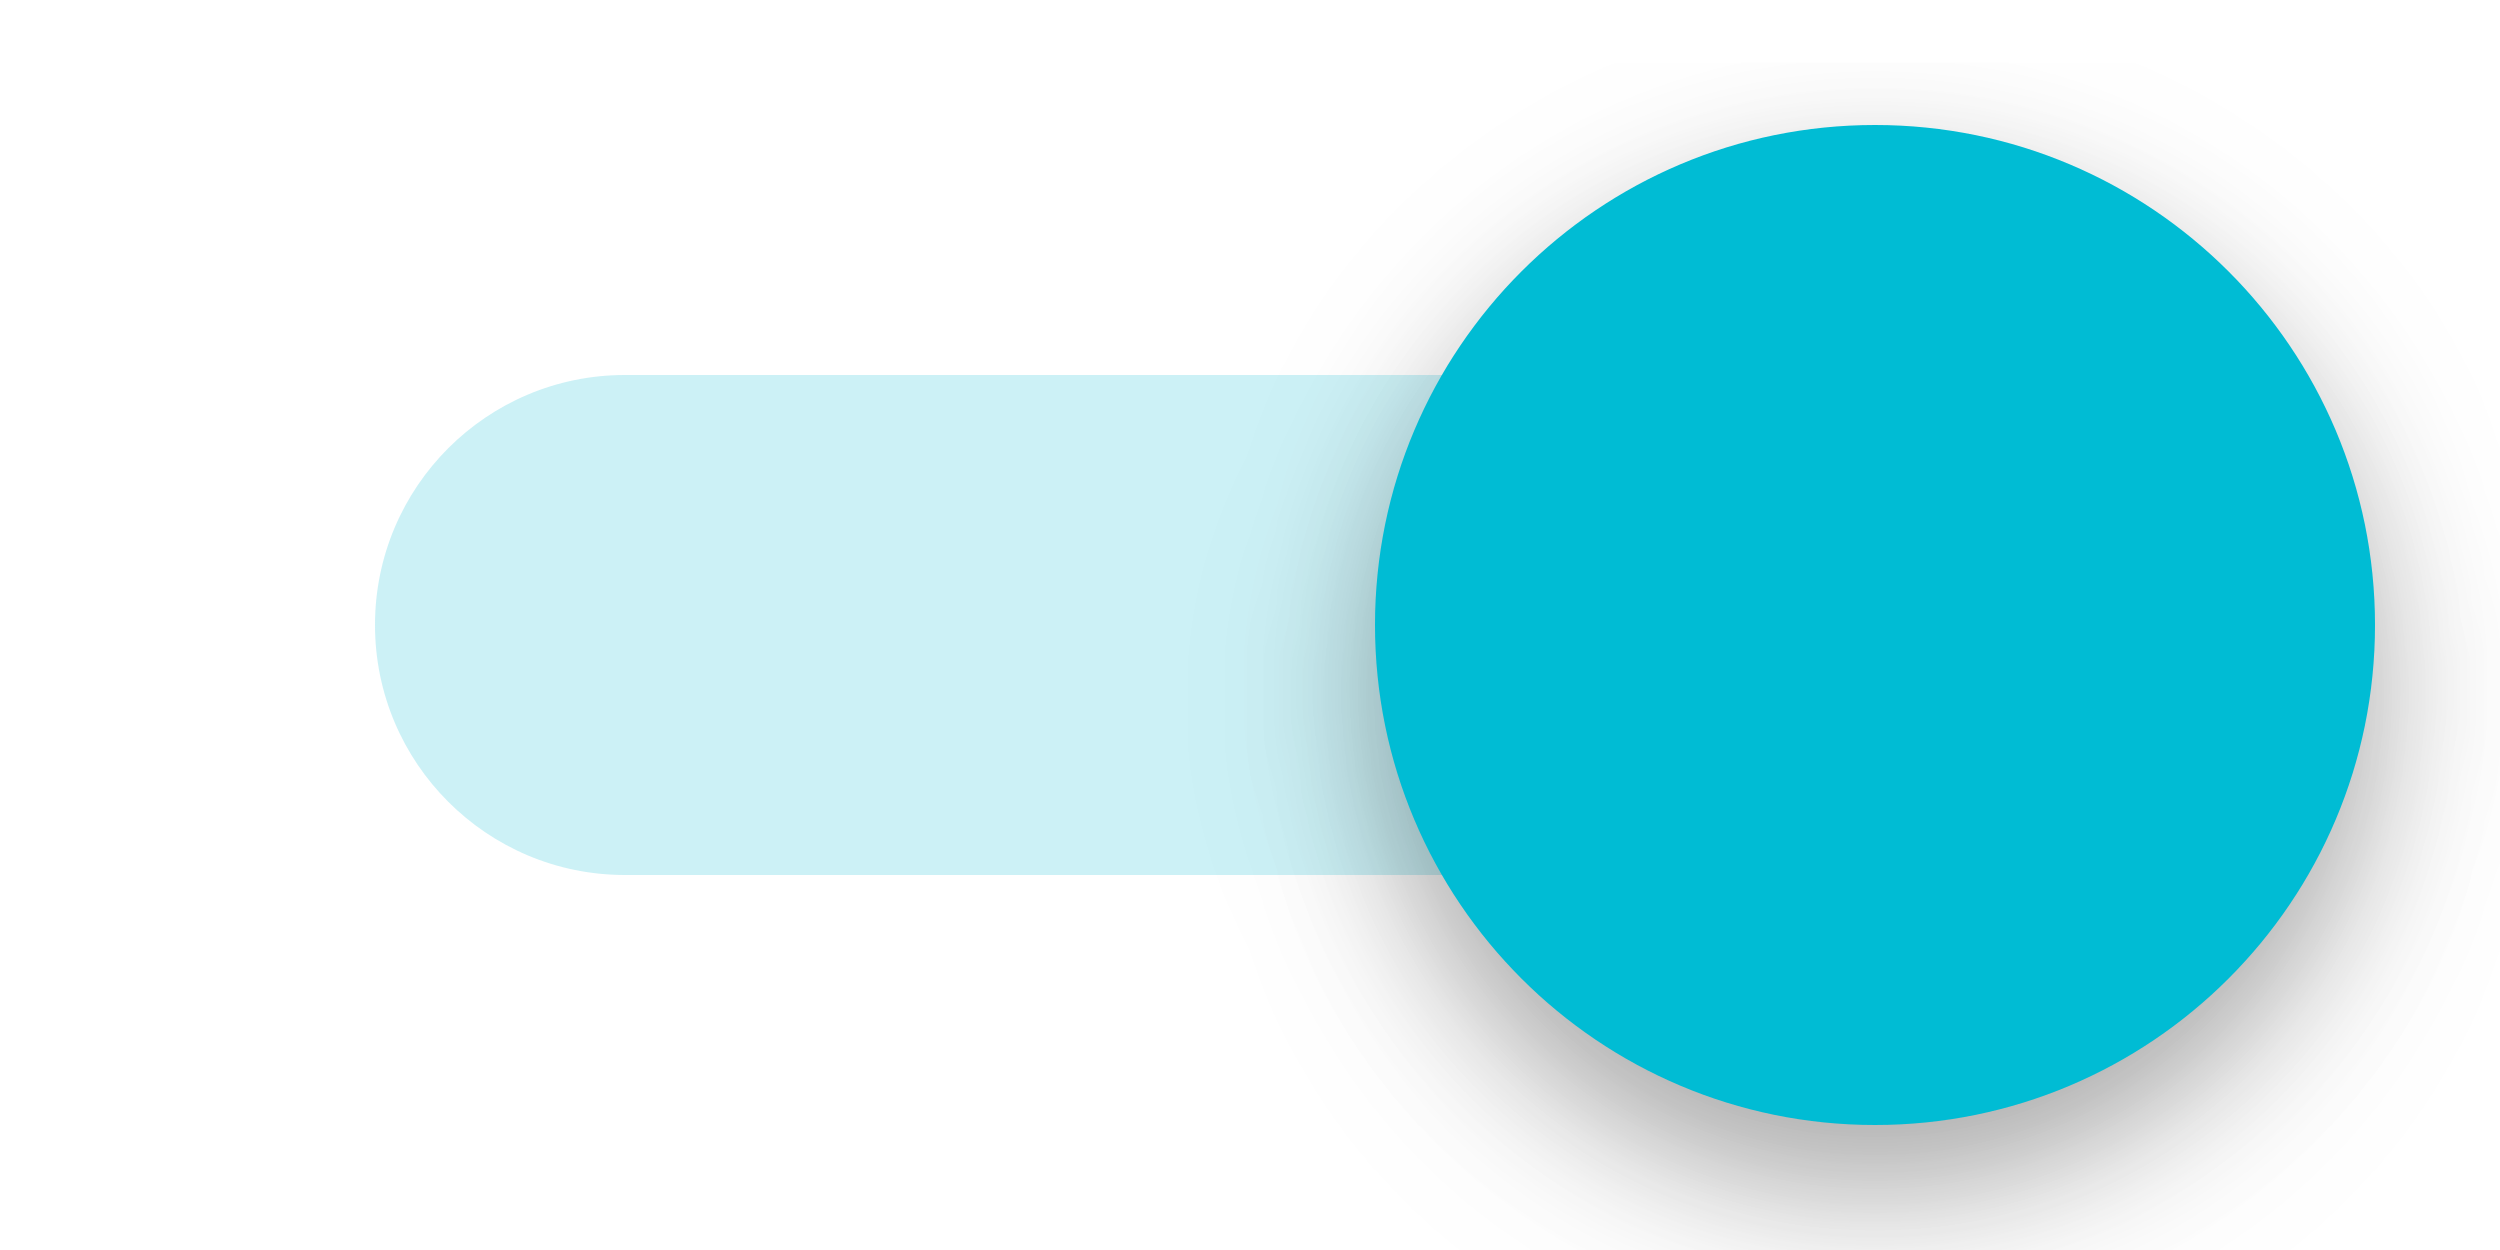
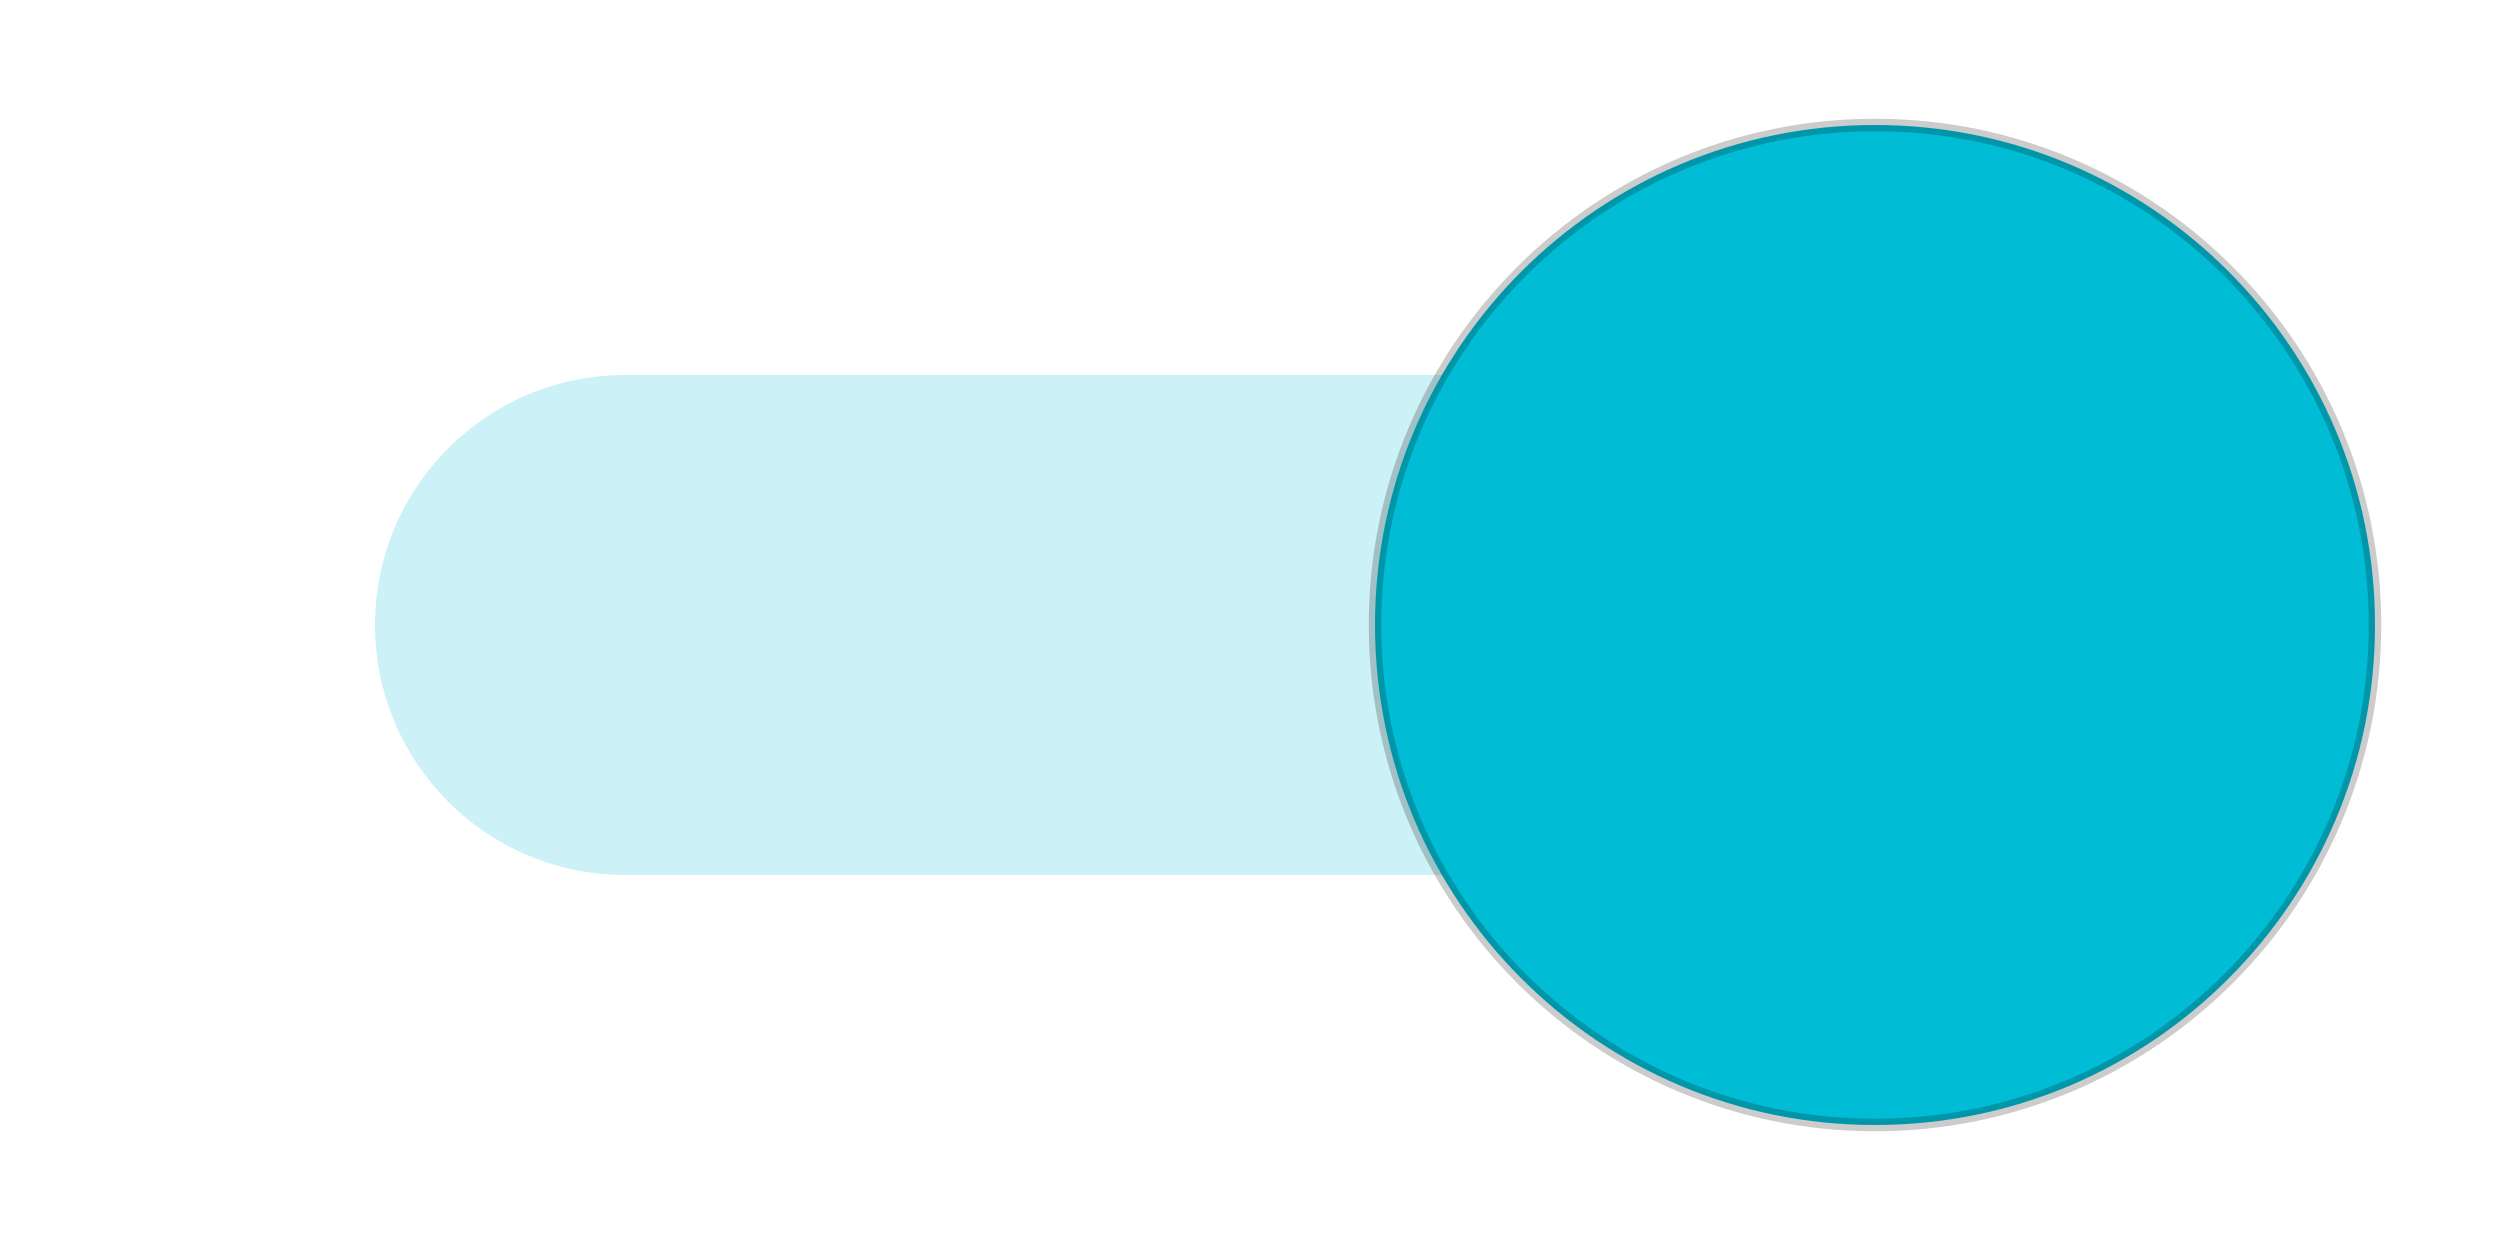
<svg xmlns="http://www.w3.org/2000/svg" xmlns:ns1="http://www.openswatchbook.org/uri/2009/osb" width="40" height="20" id="svg2" version="1.1">
  <defs id="defs4">
    <linearGradient id="linearGradient4148" ns1:paint="gradient">
      <stop style="stop-color:#000000;stop-opacity:1;" offset="0" id="stop4150" />
      <stop style="stop-color:#000000;stop-opacity:0;" offset="1" id="stop4152" />
    </linearGradient>
    <filter id="filter3771" width="2" height="2" x="-0.5" y="-0.5" style="color-interpolation-filters:sRGB">
      <feFlood flood-opacity="0.24" flood-color="rgb(0,0,0)" result="flood" id="feFlood3773" />
      <feComposite in="flood" in2="SourceGraphic" operator="in" result="composite1" id="feComposite3775" />
      <feGaussianBlur stdDeviation="1" result="blur" id="feGaussianBlur3777" />
      <feOffset dx="0" dy="1" result="offset" id="feOffset3779" />
      <feComposite in="SourceGraphic" in2="offset" operator="over" result="fbSourceGraphic" id="feComposite3781" />
      <feColorMatrix result="fbSourceGraphicAlpha" in="fbSourceGraphic" values="0 0 0 -1 0 0 0 0 -1 0 0 0 0 -1 0 0 0 0 1 0" id="feColorMatrix3783" />
      <feFlood id="feFlood3785" flood-opacity="0.12" flood-color="rgb(0,0,0)" result="flood" in="fbSourceGraphic" />
      <feComposite id="feComposite3787" in2="fbSourceGraphic" in="flood" operator="in" result="composite1" />
      <feGaussianBlur id="feGaussianBlur3789" stdDeviation="1.5" result="blur" />
      <feOffset id="feOffset3791" dx="0" dy="1" result="offset" />
      <feComposite id="feComposite3793" in2="offset" in="fbSourceGraphic" operator="over" result="composite2" />
    </filter>
  </defs>
  <g id="layer1" transform="translate(0,-1032.362)">
    <rect style="fill:#00bcd4;fill-opacity:0.2;stroke:none" id="rect2987" width="28" height="8" x="6" y="6" transform="translate(0,1032.362)" rx="4" ry="4" />
-     <circle style="fill:#00bcd4;fill-opacity:1;stroke:none;filter:url(#filter3771);stroke-width:1;stroke-miterlimit:4;stroke-dasharray:none;stroke-opacity:1" id="path3757" cx="30" cy="1042.362" r="8" />
+     <circle style="fill:#00bcd4;fill-opacity:1;stroke:#000000;stroke-width:0.2;stroke-miterlimit:4;stroke-dasharray:none;stroke-opacity:0.2;stroke-linejoin:round" id="path3757" cx="30" cy="1042.362" r="8" />
  </g>
</svg>
